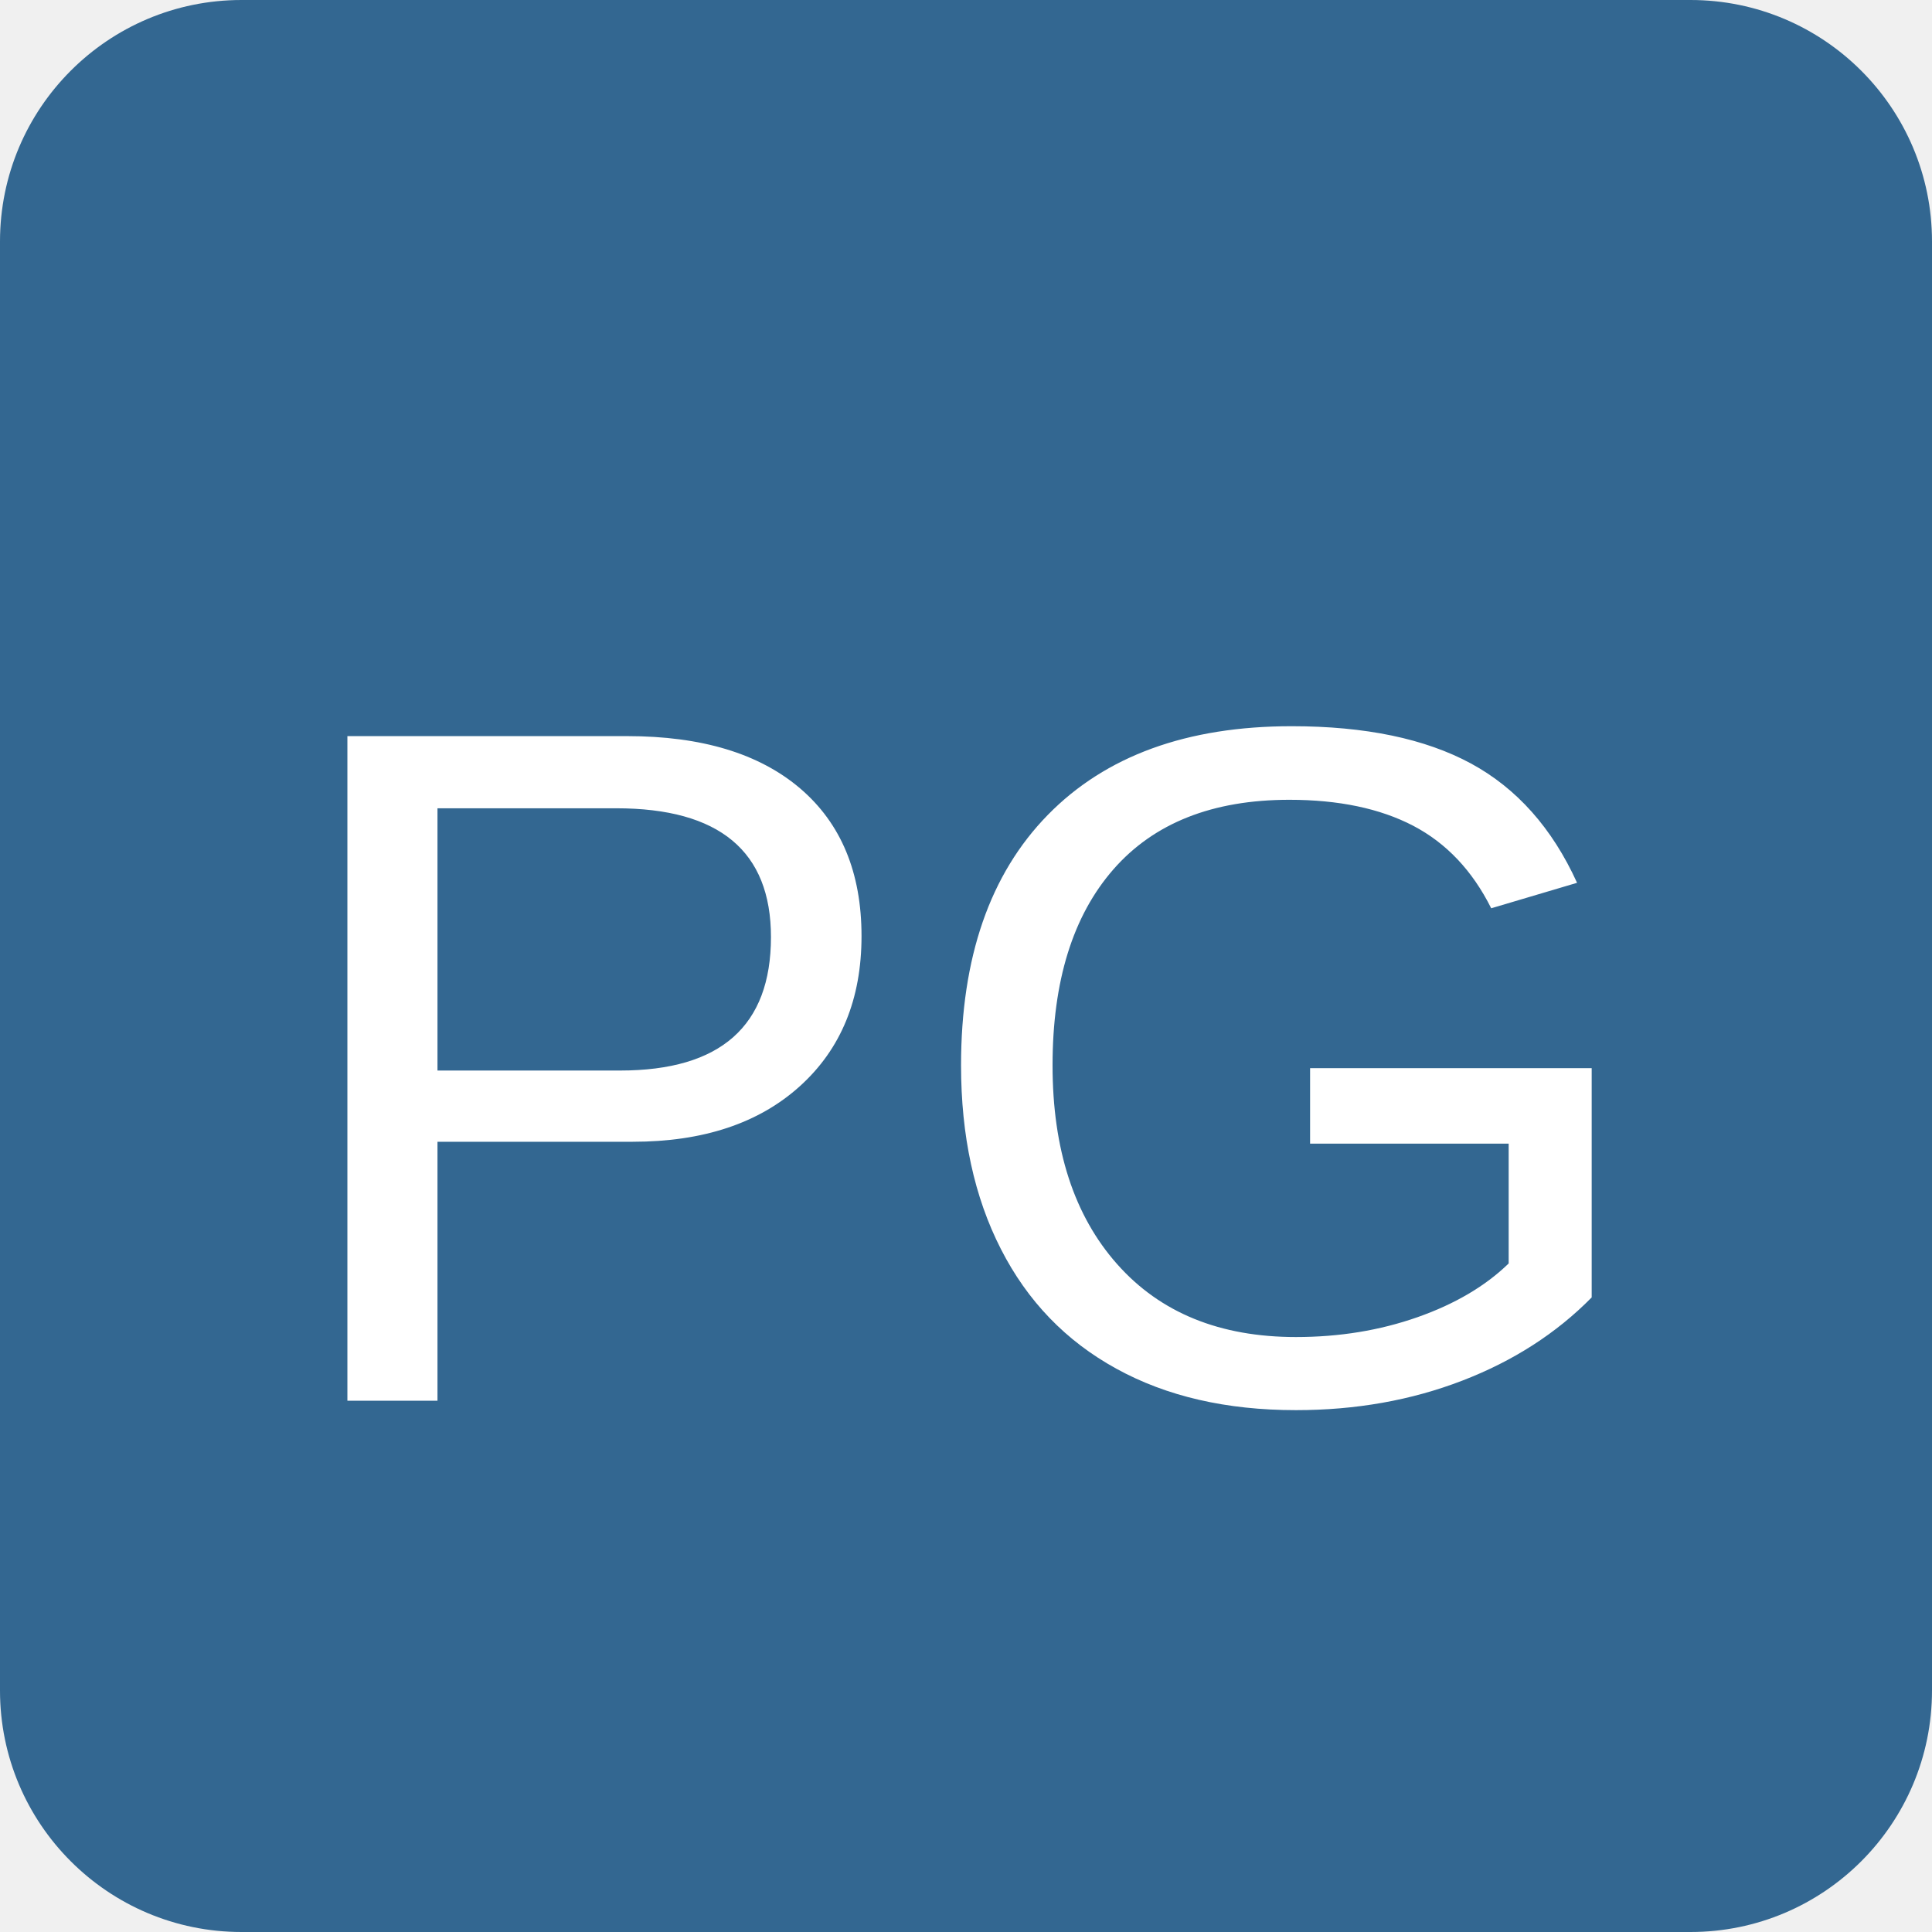
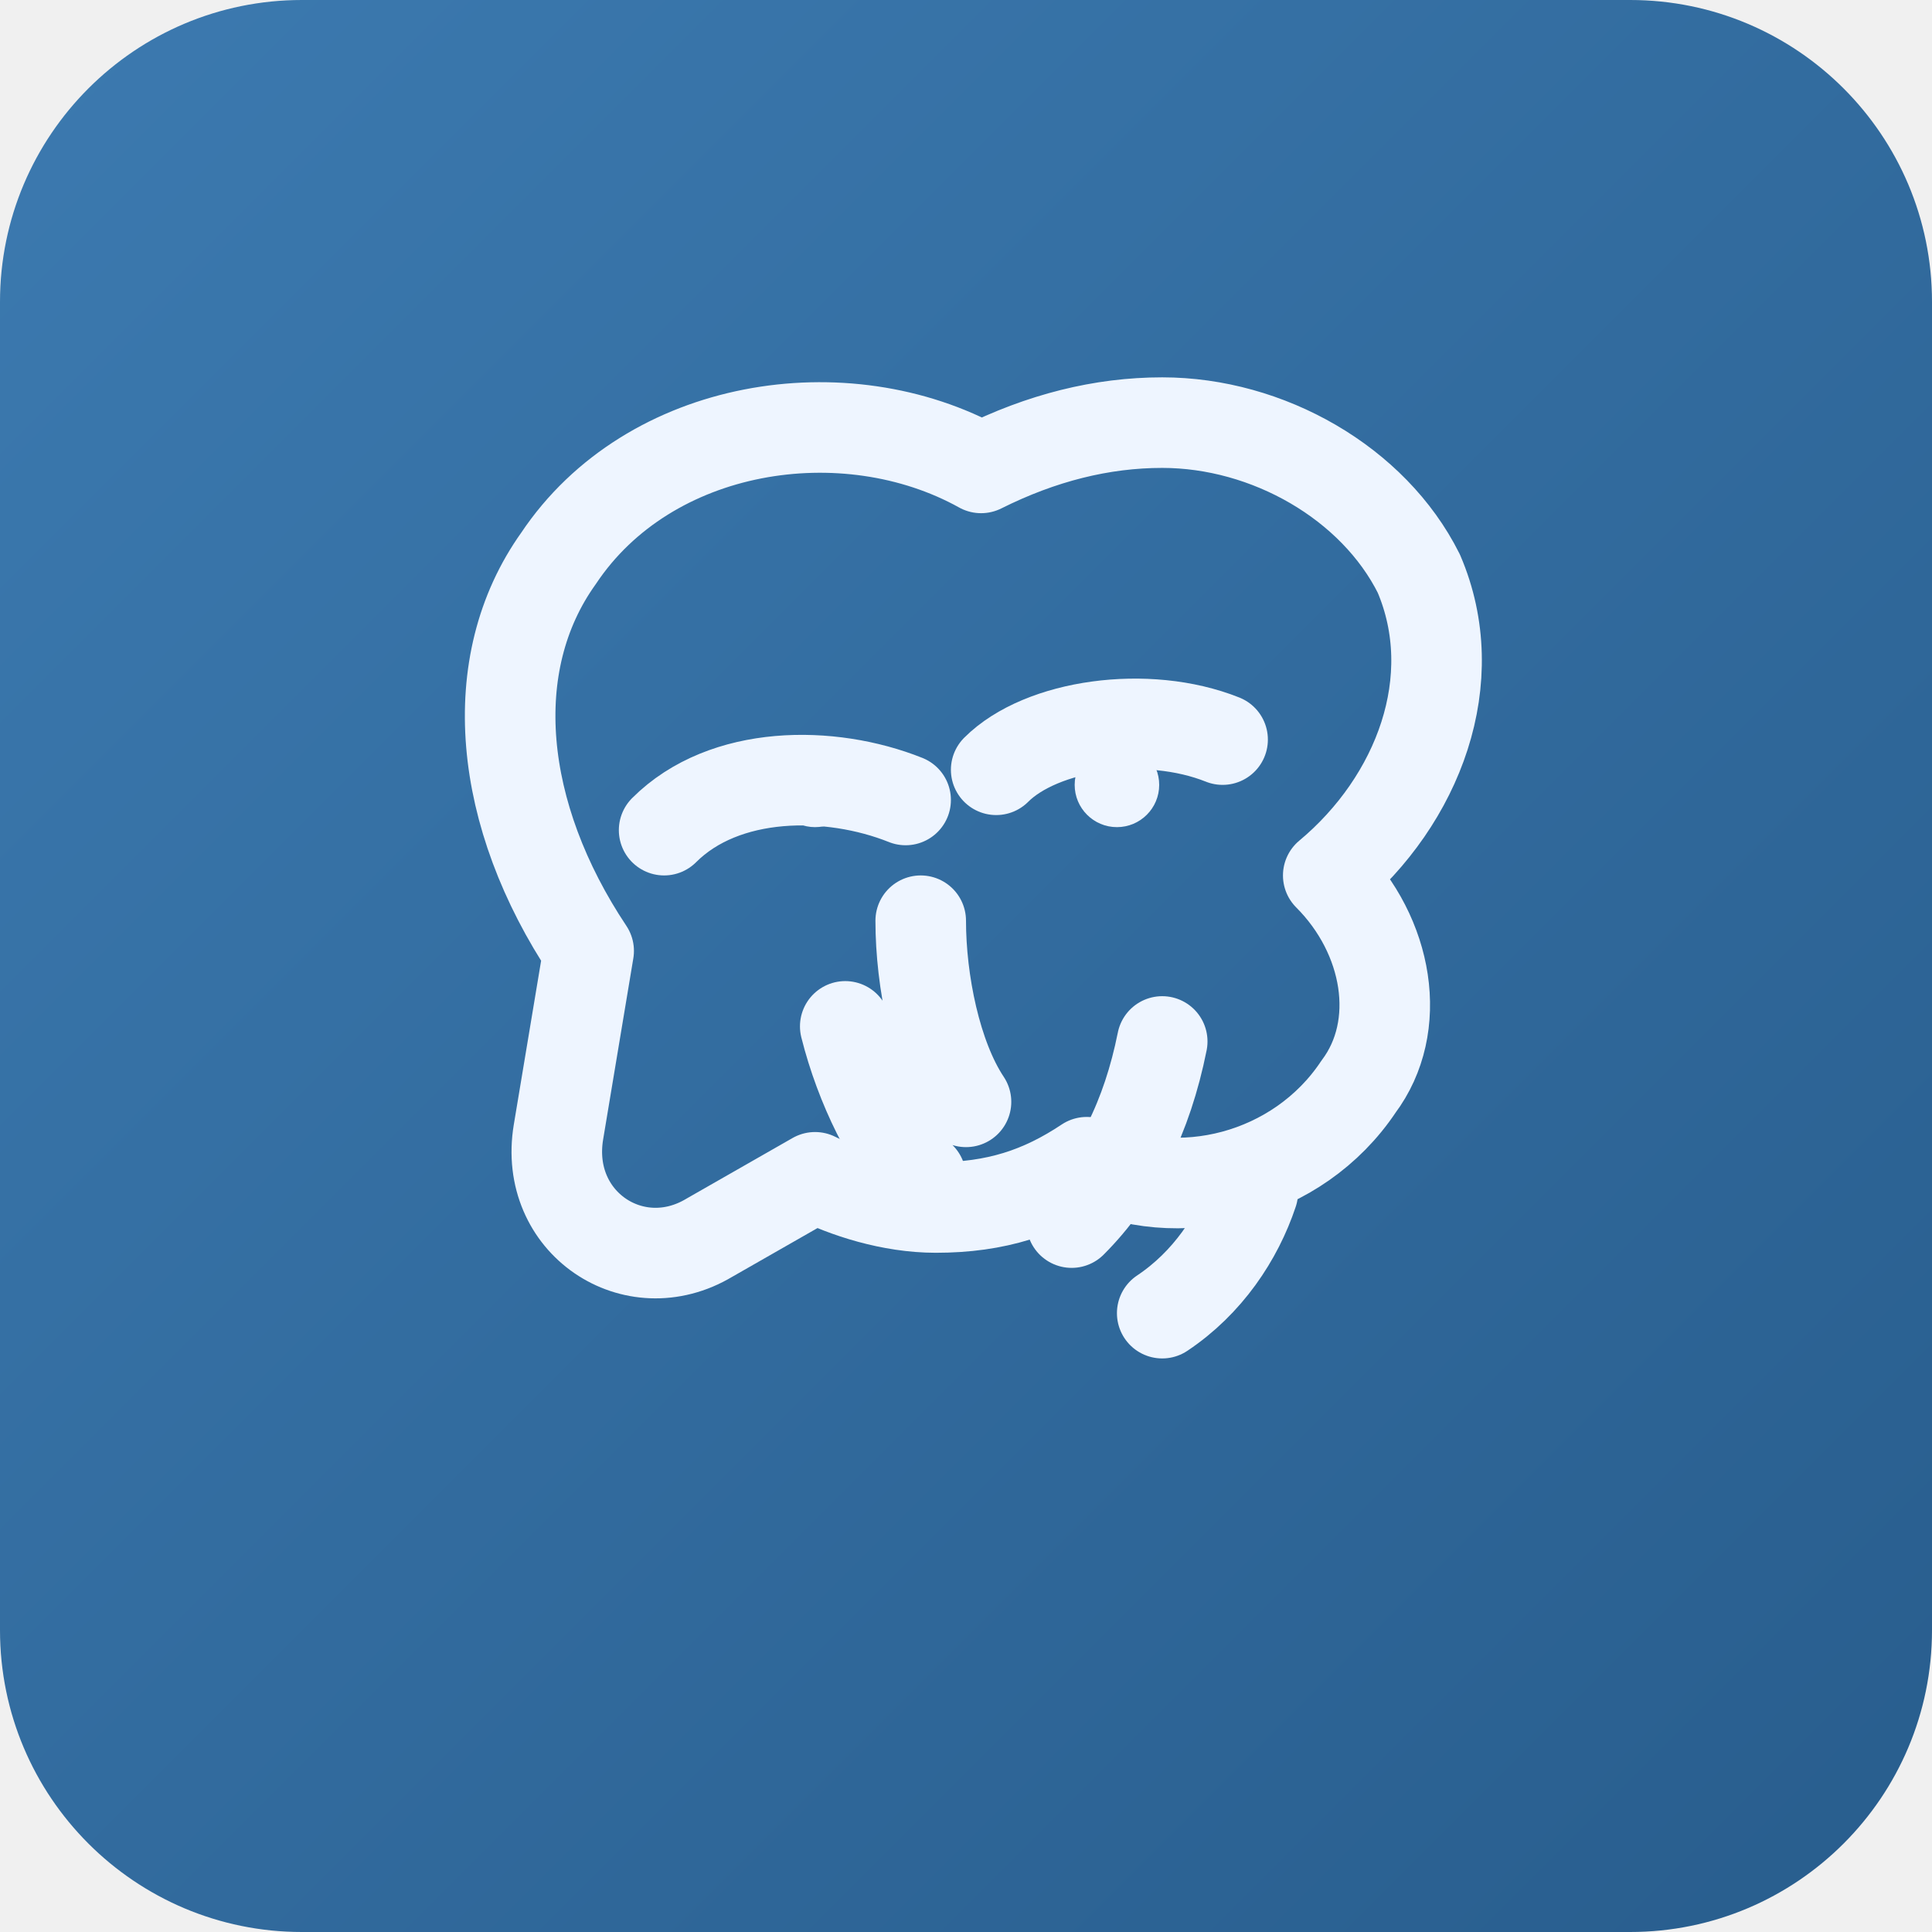
- <svg xmlns="http://www.w3.org/2000/svg" viewBox="0 0 128 128">
-   <rect width="128" height="128" rx="16" ry="16" fill="#336791" />
-   <text x="50%" y="55%" text-anchor="middle" font-family="Arial, sans-serif" font-size="64" fill="#fff" dy=".35em">PG</text>
+ <svg xmlns="http://www.w3.org/2000/svg" viewBox="0 0 128 128" role="img" aria-label="PostgreSQL">
+   <defs>
+     <linearGradient id="bg" x1="0%" y1="0%" x2="100%" y2="100%">
+       <stop offset="0%" stop-color="#3c7ab0" />
+       <stop offset="100%" stop-color="#285d8d" />
+     </linearGradient>
+   </defs>
+   <rect width="128" height="128" rx="20" ry="20" fill="url(#bg)" />
+   <path fill="none" stroke="#eef5ff" stroke-width="6" stroke-linecap="round" stroke-linejoin="round" d="M77 28c-4 0-8 1-12 3-9-5-22-3-28 6-5 7-4 17 2 26l-2 12c-1 6 5 10 10 7l7-4c2 1 5 2 8 2 4 0 7-1 10-3 6 3 14 1 18-5 3-4 2-10-2-14 6-5 9-13 6-20-3-6-10-10-17-10Z" />
+   <path fill="none" stroke="#eef5ff" stroke-width="6" stroke-linecap="round" stroke-linejoin="round" d="M60 53c-5-2-12-2-16 2m22-4c3-3 10-4 15-2m-20 12c0 4 1 9 3 12m-8-5c1 4 3 8 5 10m16-9c-1 5-3 9-6 12m12-2c-1 3-3 6-6 8" />
+   <circle cx="54" cy="52" r="2.8" fill="#eef5ff" />
+   <circle cx="74" cy="52" r="2.8" fill="#eef5ff" />
</svg>
